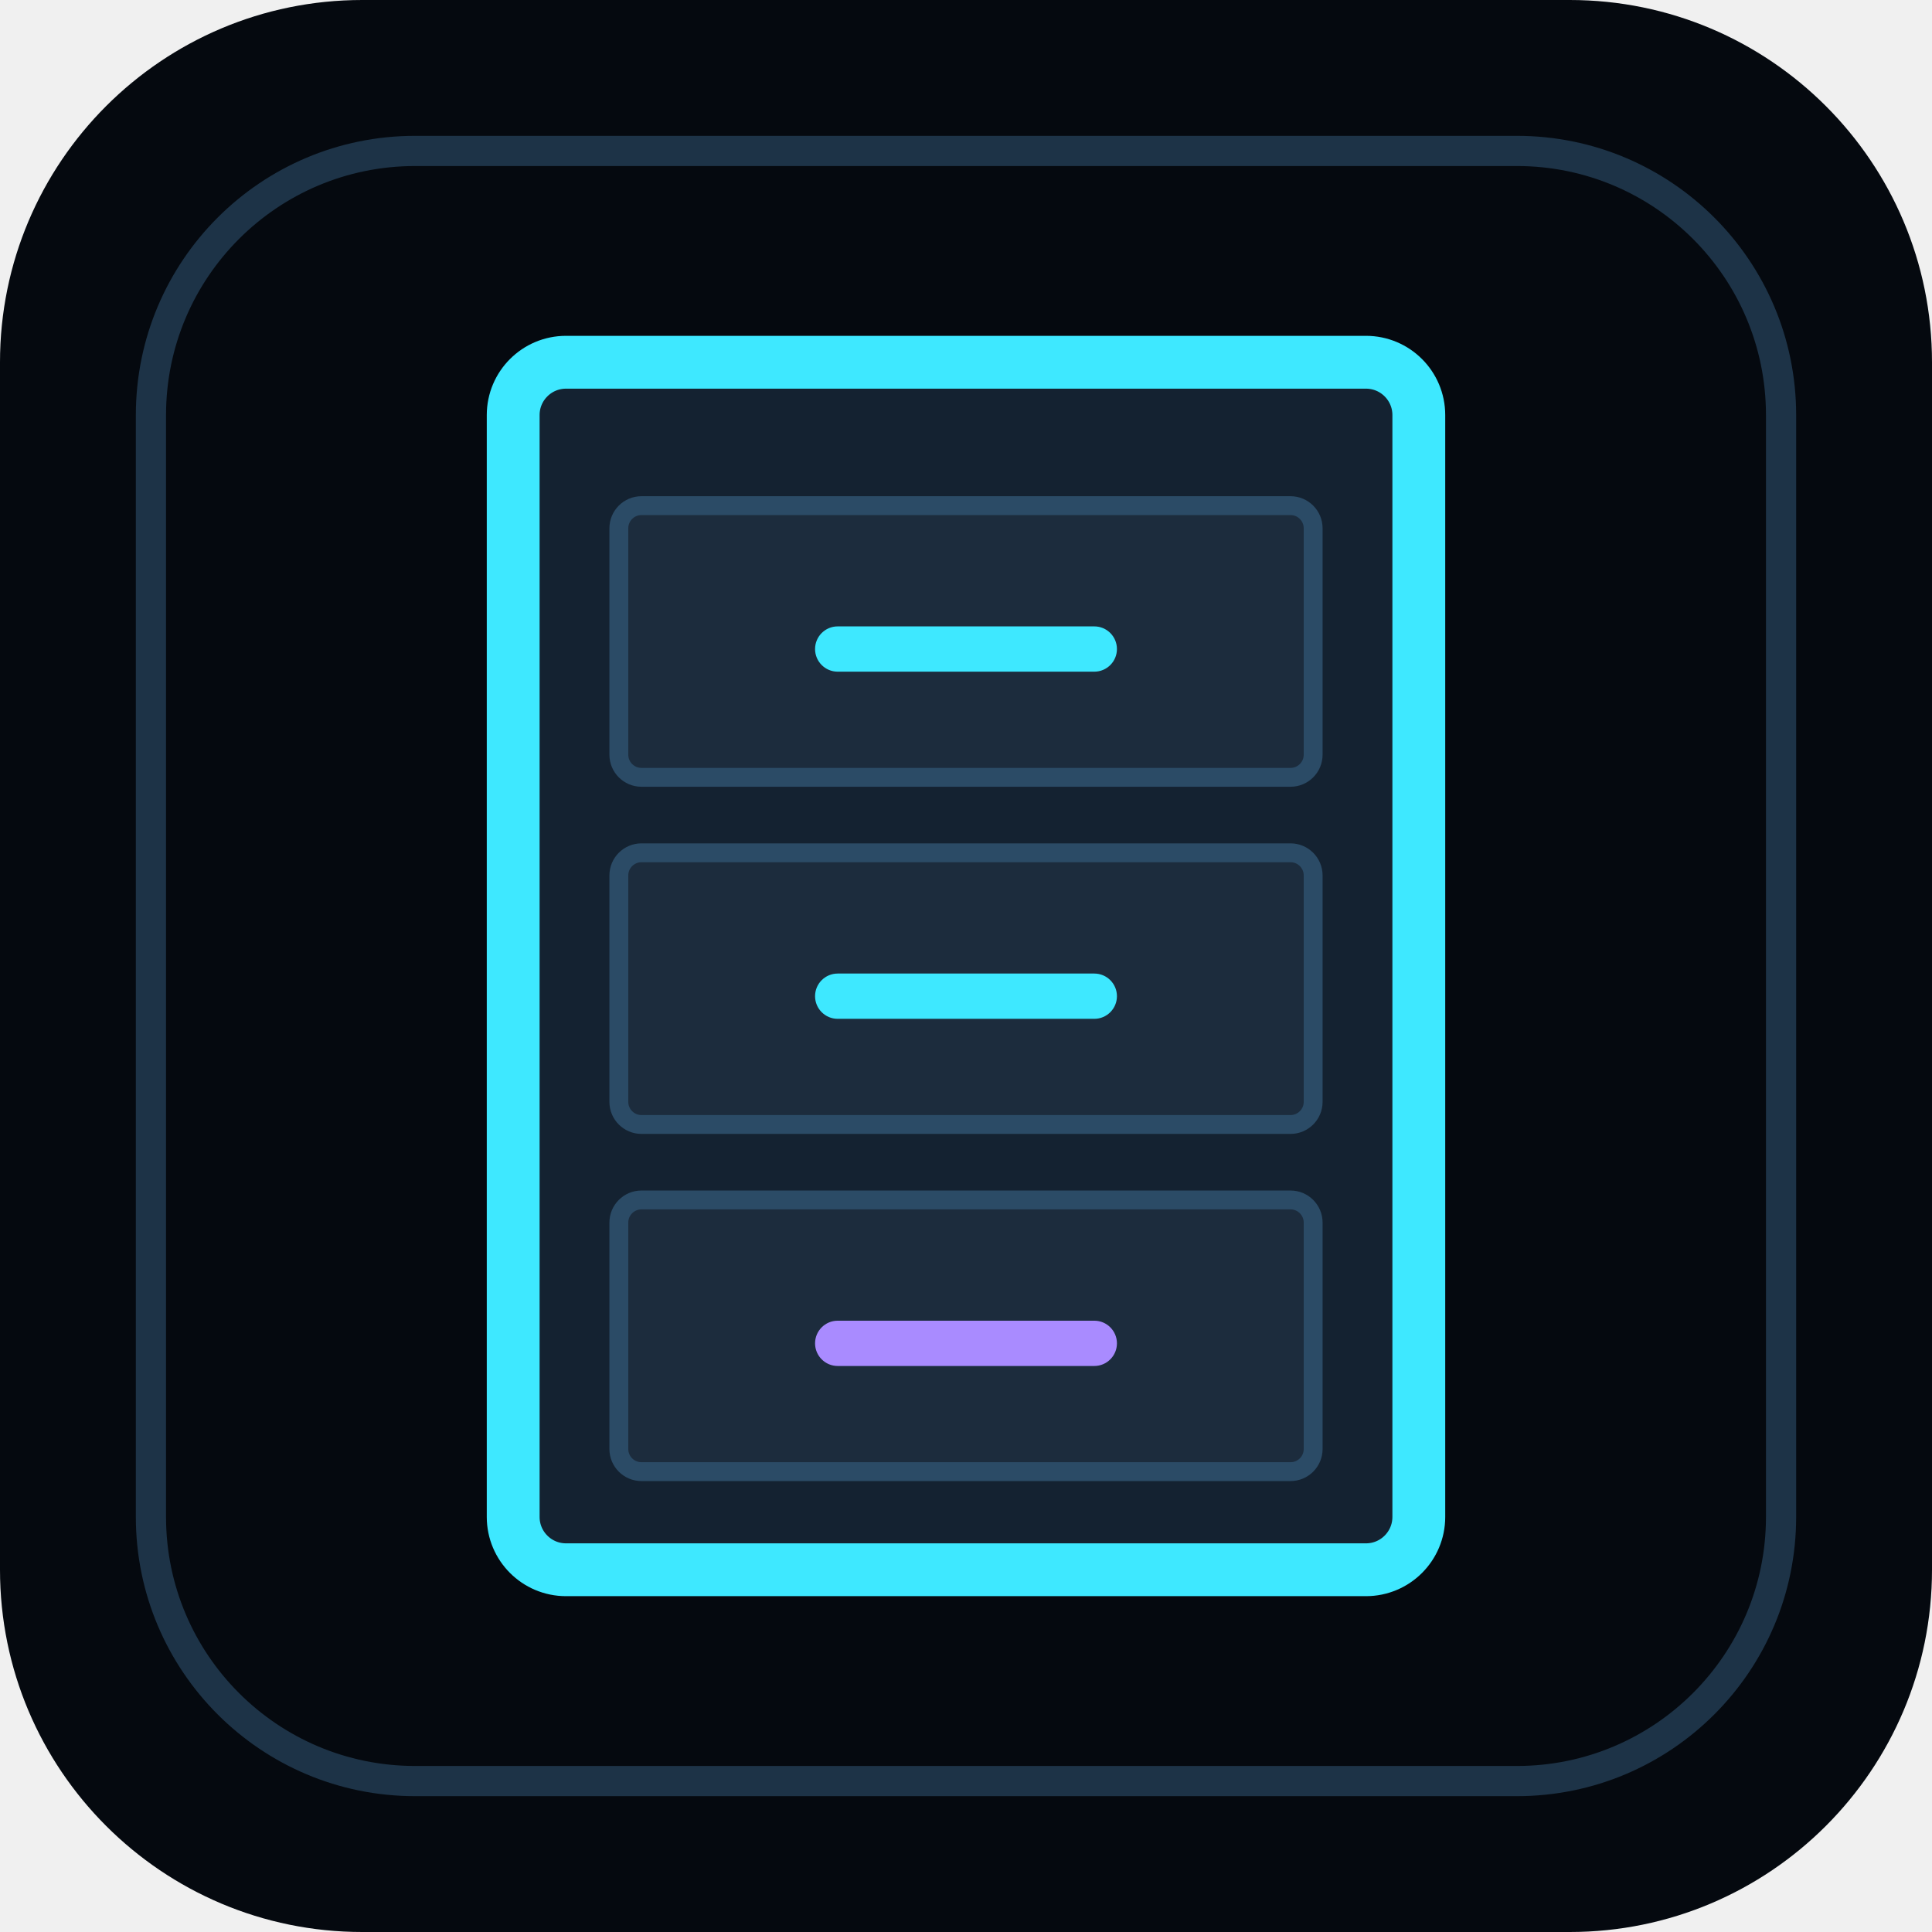
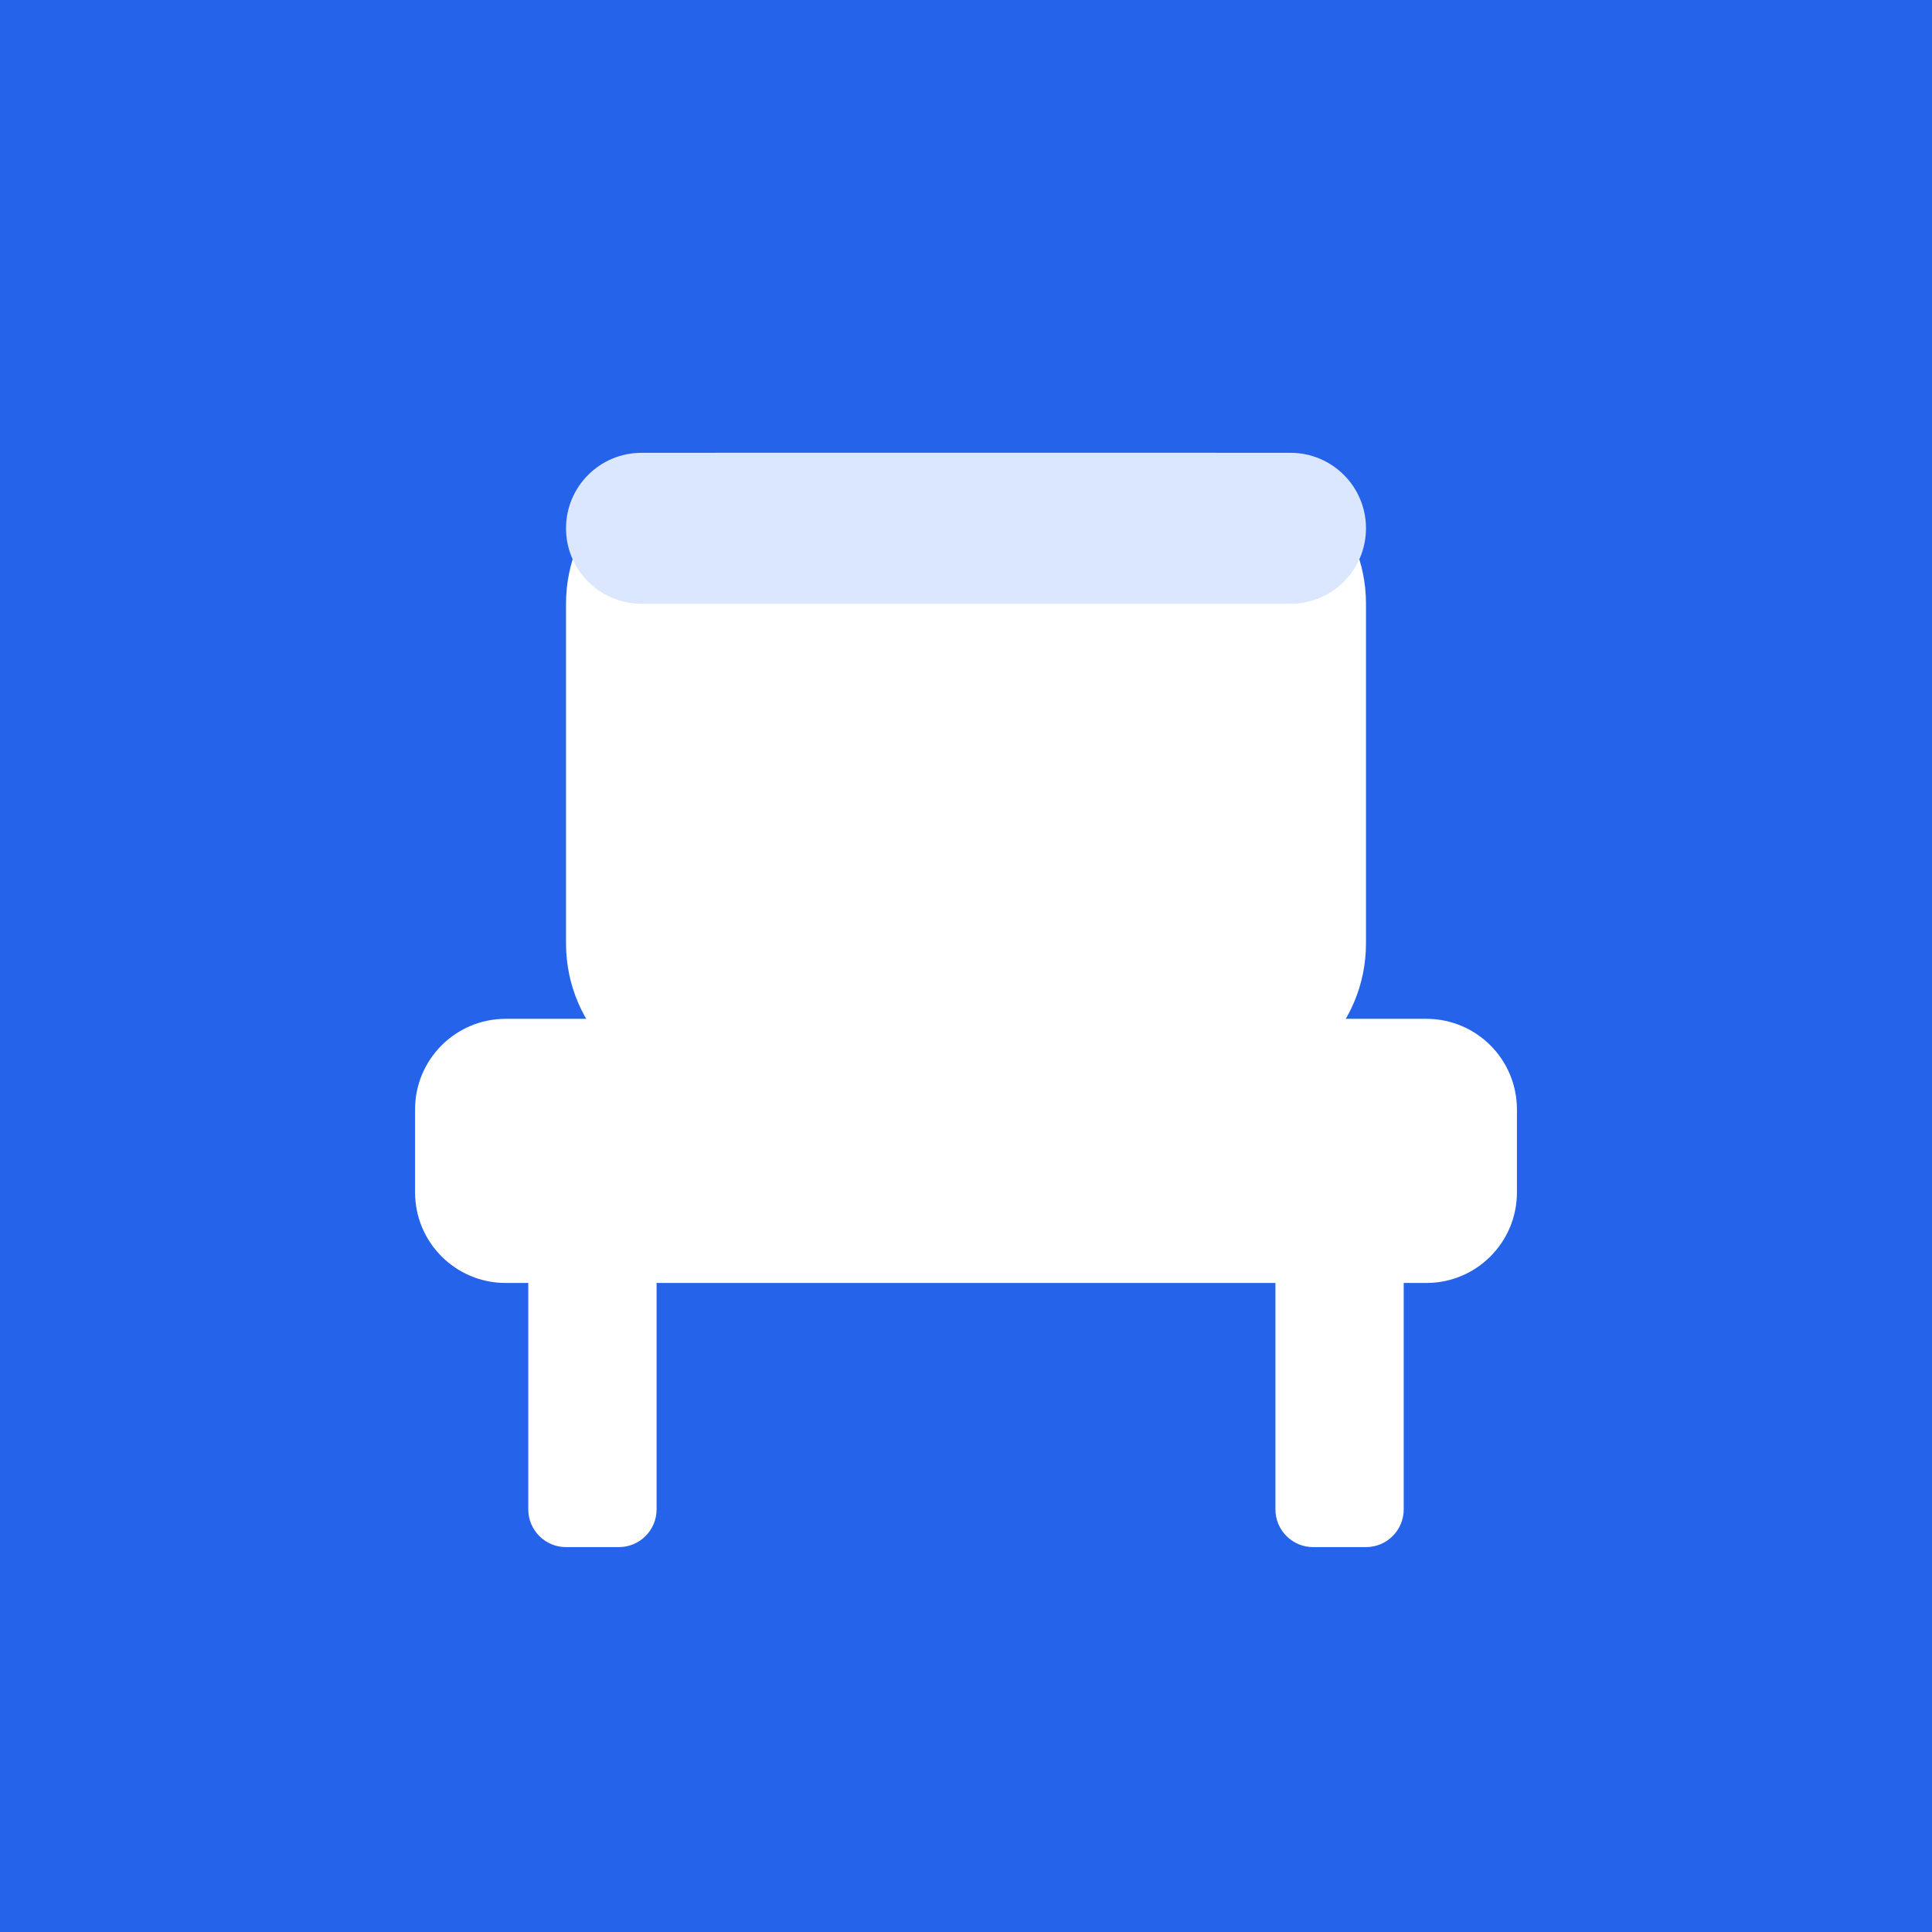
<svg xmlns="http://www.w3.org/2000/svg" viewBox="0 0 512 512">
-   <rect width="512" height="512" rx="96" fill="#05090f" />
-   <rect x="40" y="40" width="432" height="432" rx="70" fill="none" stroke="#1d3347" stroke-width="8" />
-   <rect x="136" y="96" width="240" height="320" rx="14" fill="#142231" stroke="#3ee8ff" stroke-width="14" />
-   <rect x="164" y="134" width="184" height="72" rx="6" fill="#1c2c3d" stroke="#2b4b66" stroke-width="5" />
-   <rect x="164" y="226" width="184" height="72" rx="6" fill="#1c2c3d" stroke="#2b4b66" stroke-width="5" />
-   <rect x="164" y="318" width="184" height="72" rx="6" fill="#1c2c3d" stroke="#2b4b66" stroke-width="5" />
-   <rect x="216" y="166" width="80" height="12" rx="6" fill="#3ee8ff" />
-   <rect x="216" y="258" width="80" height="12" rx="6" fill="#3ee8ff" />
-   <rect x="216" y="350" width="80" height="12" rx="6" fill="#a98bff" />
+   <rect width="512" height="512" fill="#2563eb" />
+   <g fill="#fff">
+     <rect x="150" y="120" width="212" height="170" rx="40" />
+     <rect x="110" y="270" width="292" height="70" rx="24" />
+     <rect x="140" y="330" width="34" height="80" rx="10" />
+     <rect x="338" y="330" width="34" height="80" rx="10" />
+   </g>
+   <rect x="150" y="120" width="212" height="40" rx="20" fill="#dbe6ff" />
</svg>
